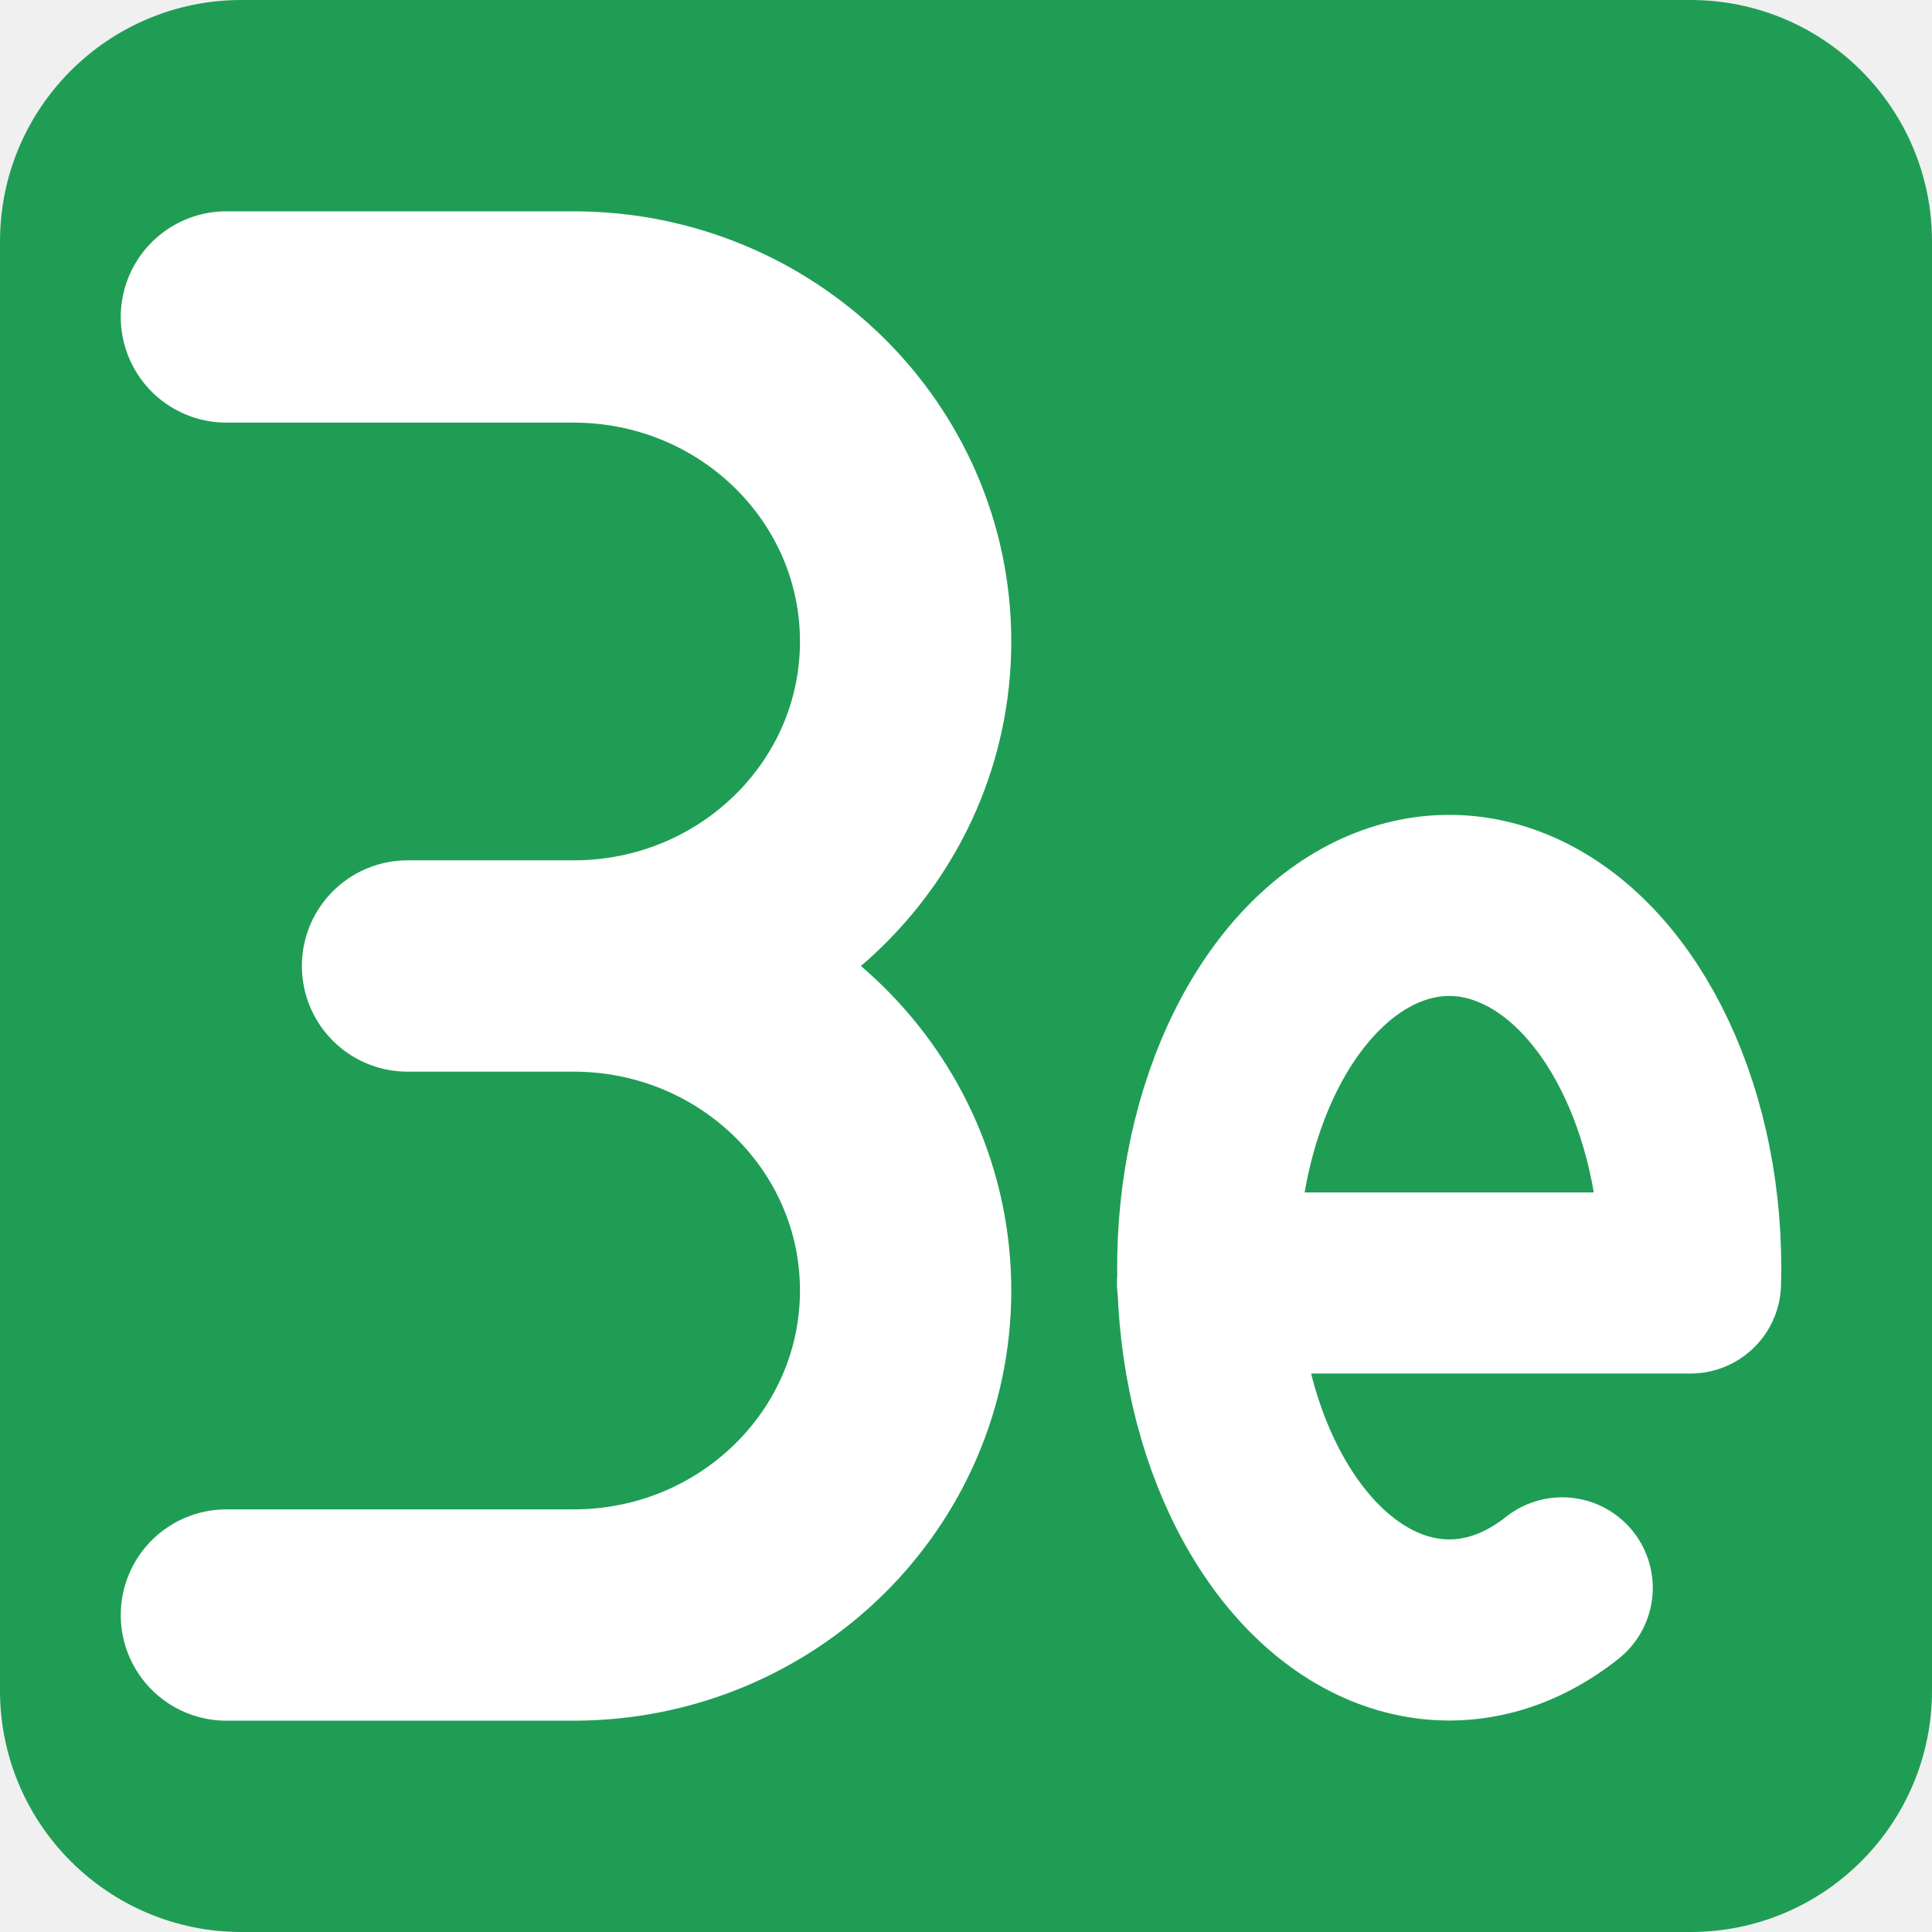
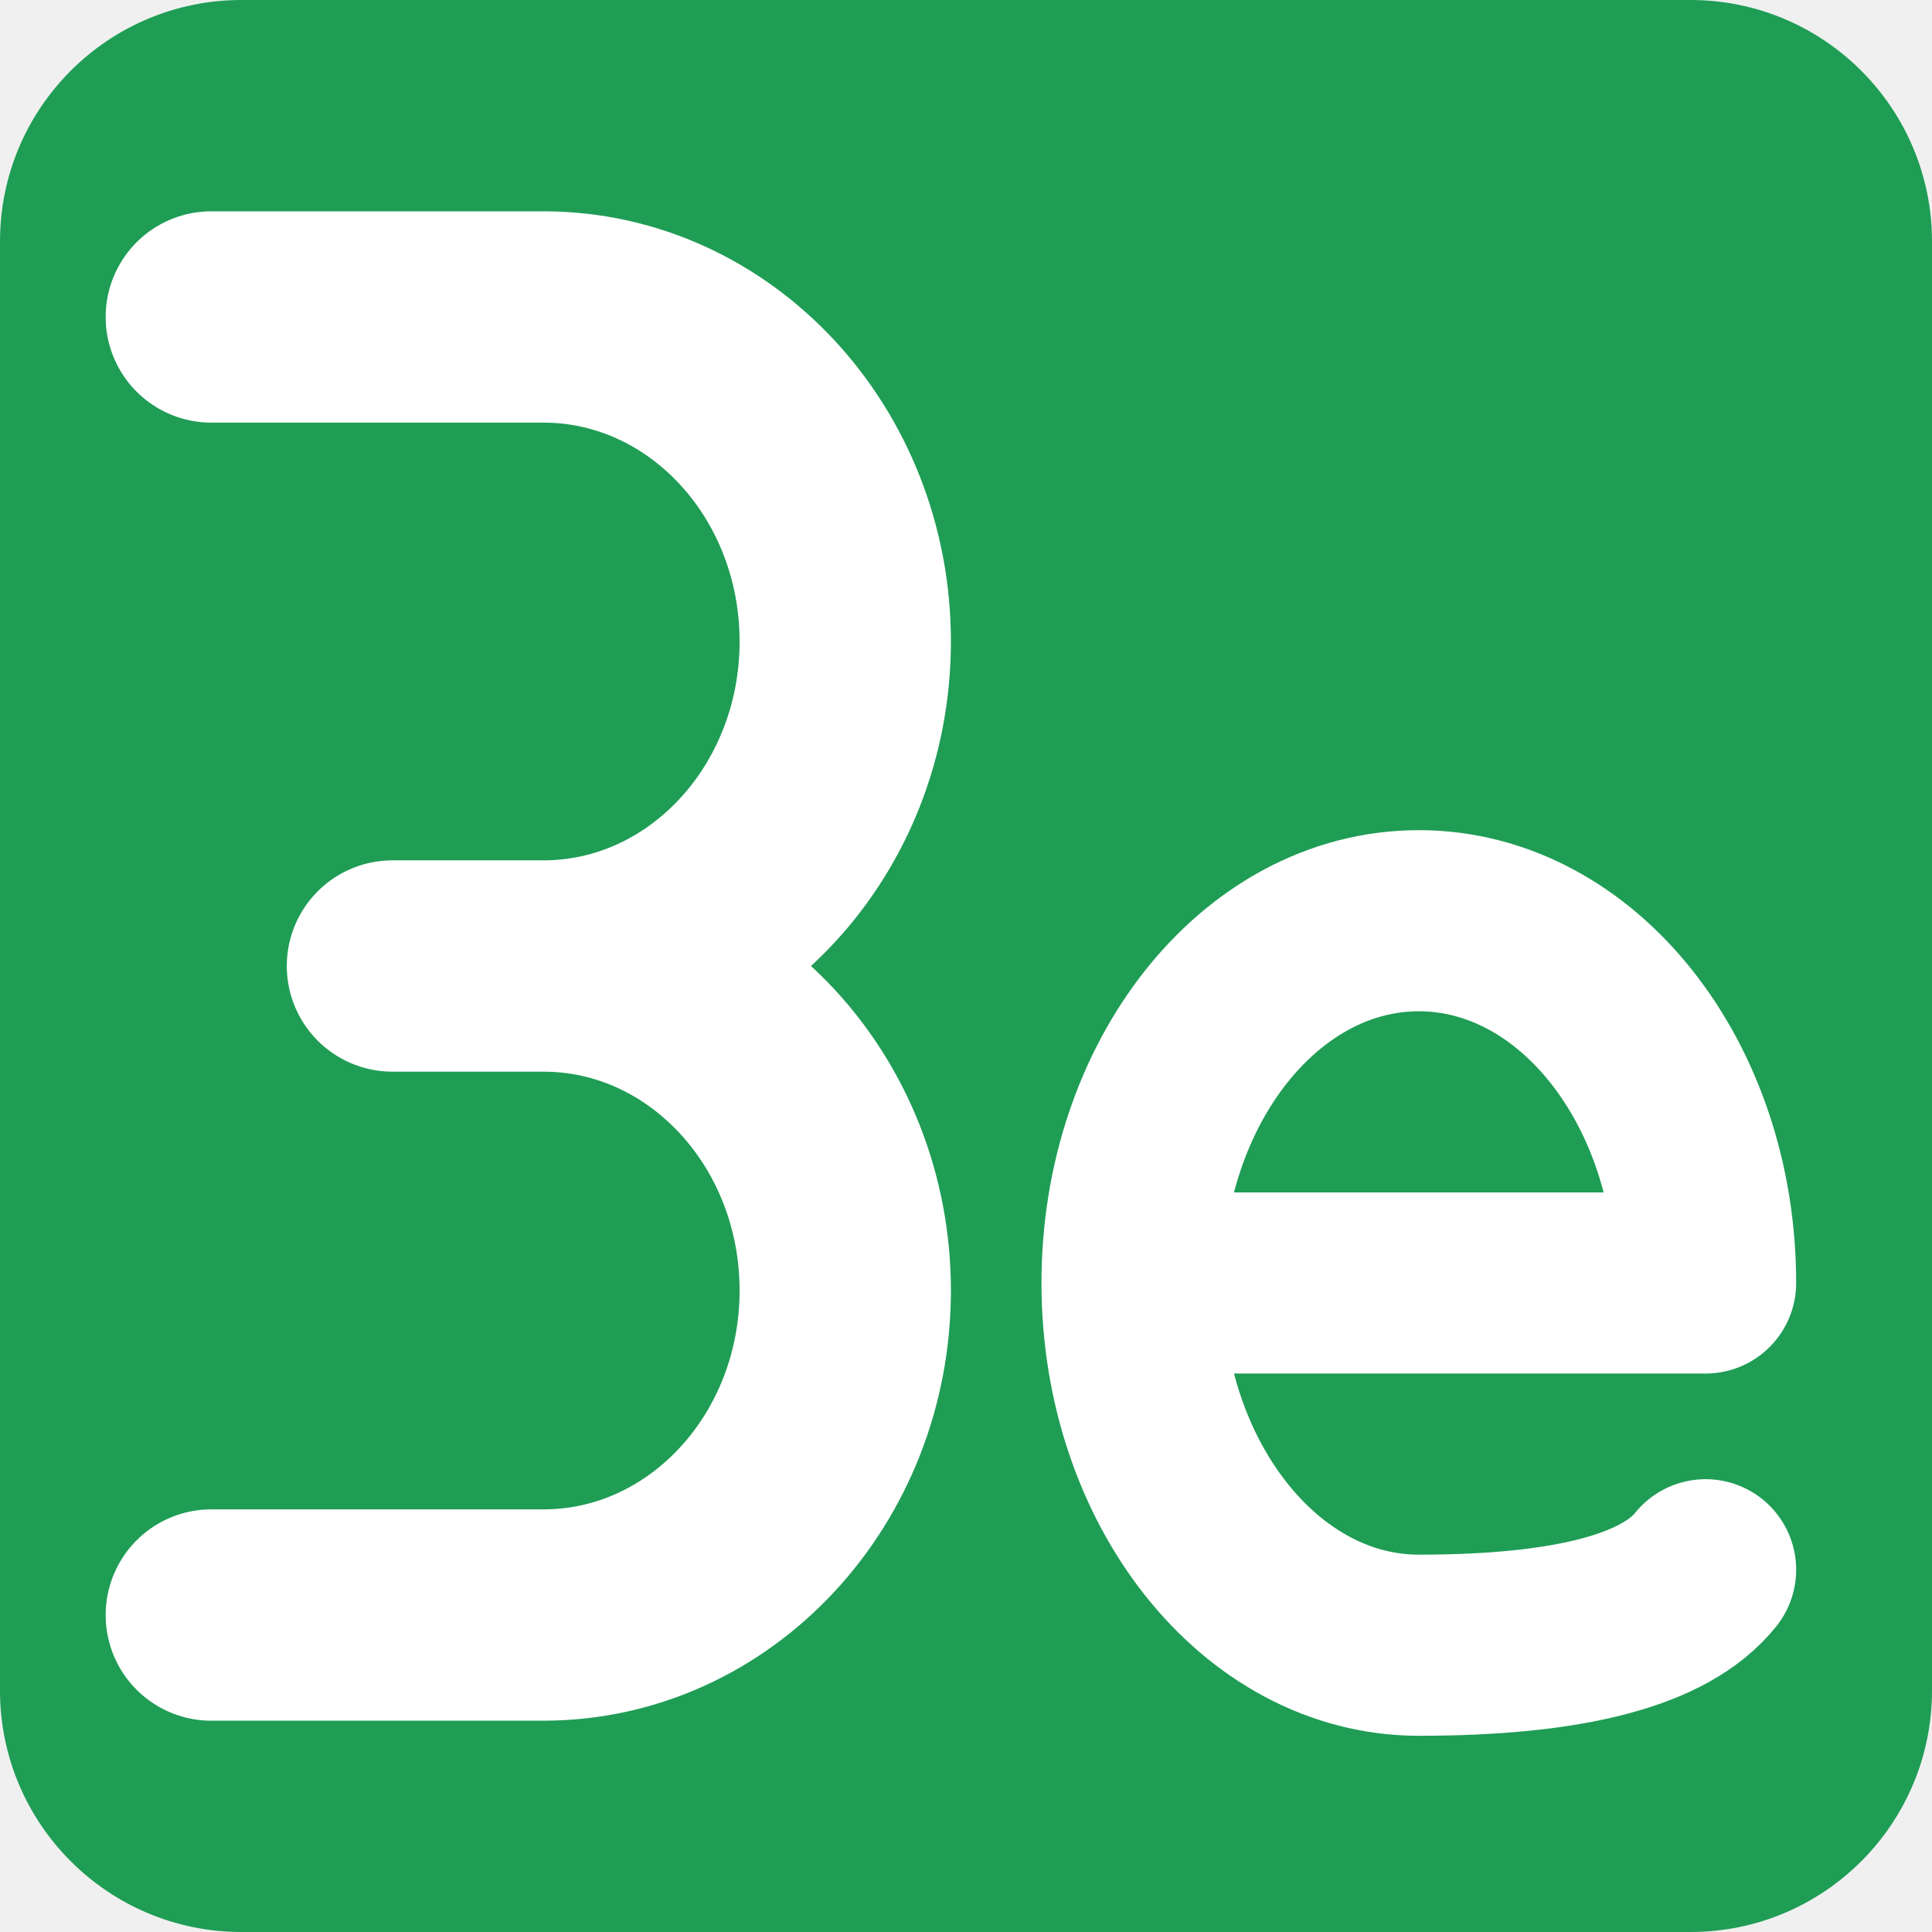
<svg xmlns="http://www.w3.org/2000/svg" viewBox="0 0 128 128">
  <rect width="128" height="128" rx="16" fill="#1f9d55" />
  <g fill="none" stroke="#ffffff" stroke-linecap="round" stroke-linejoin="round">
-     <path d="M15 21H38A22 21.5 0 0 1 38 64H27H38A22 21.5 0 0 1 38 107H15" stroke-width="14" />
-     <path d="M80 85H112A16 24 0 1 0 103.5 105.2" stroke-width="12" />
+     <path d="M14 21H36A20 21.5 0 0 1 36 64H26H36A20 21.5 0 0 1 36 107H14" stroke-width="14" />
+     <path d="M75 85H113A19 24 0 1 0 94 109Q109 109 113 104" stroke-width="12" />
  </g>
</svg>
